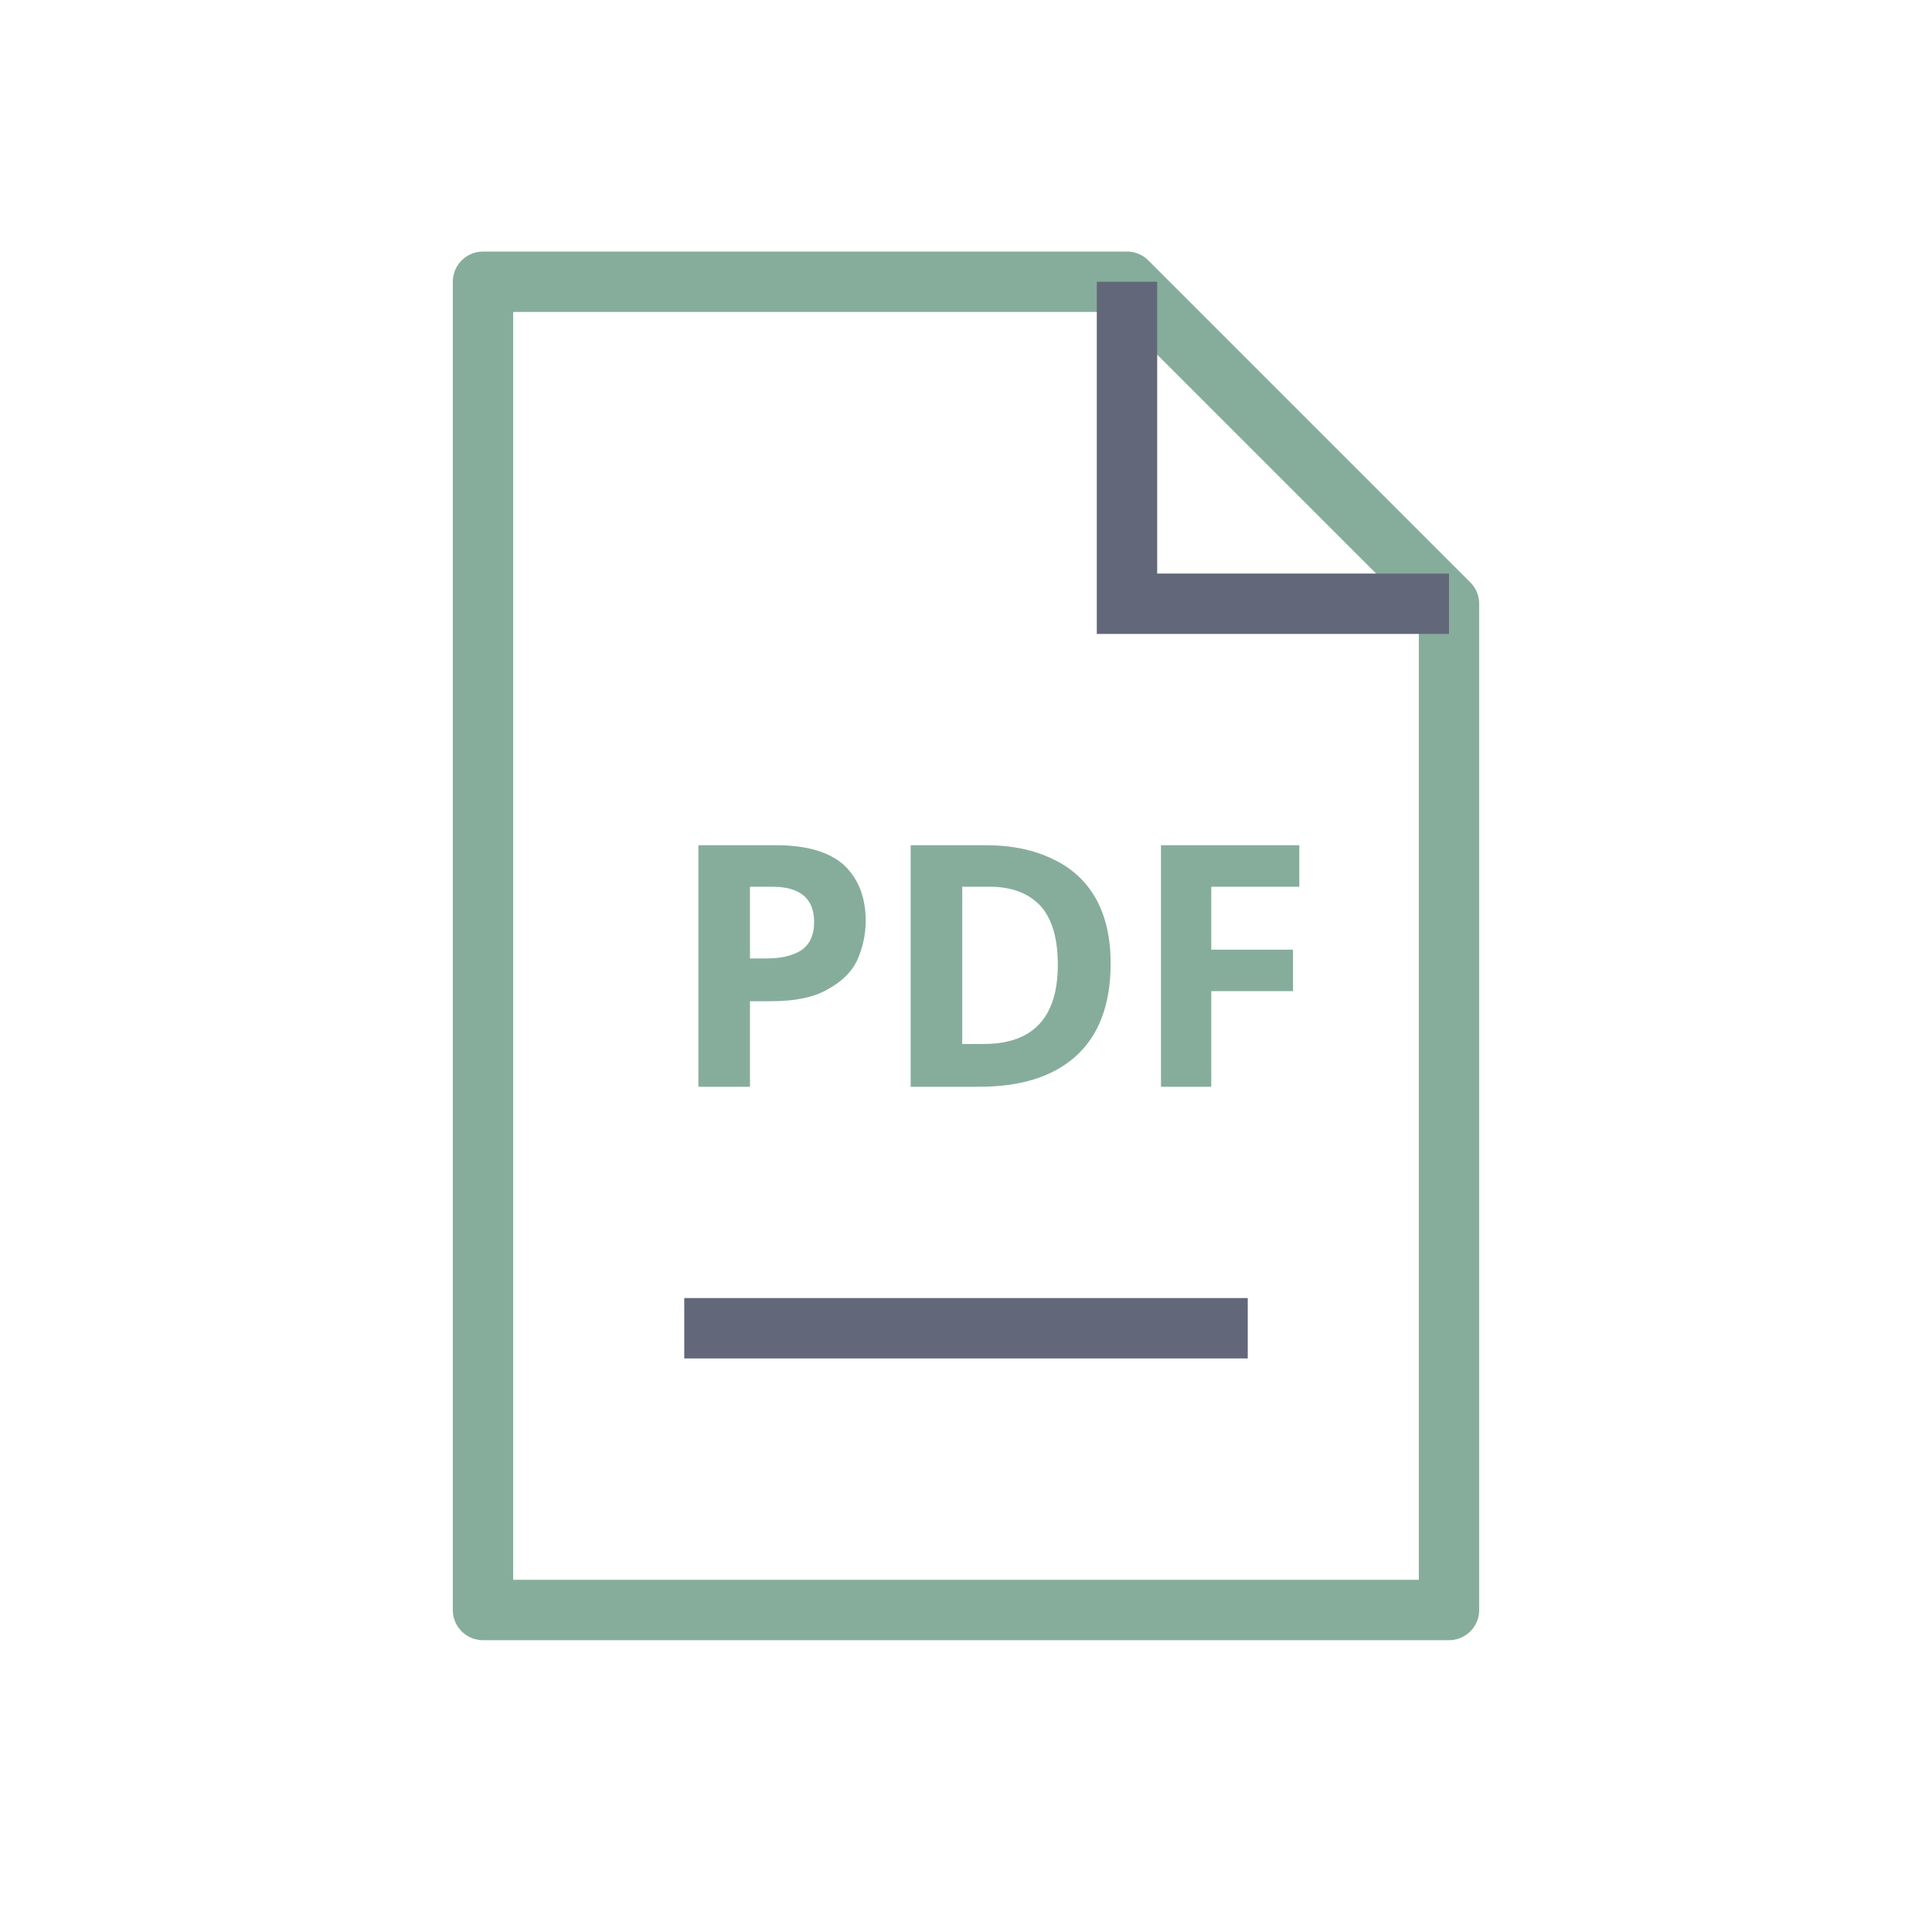
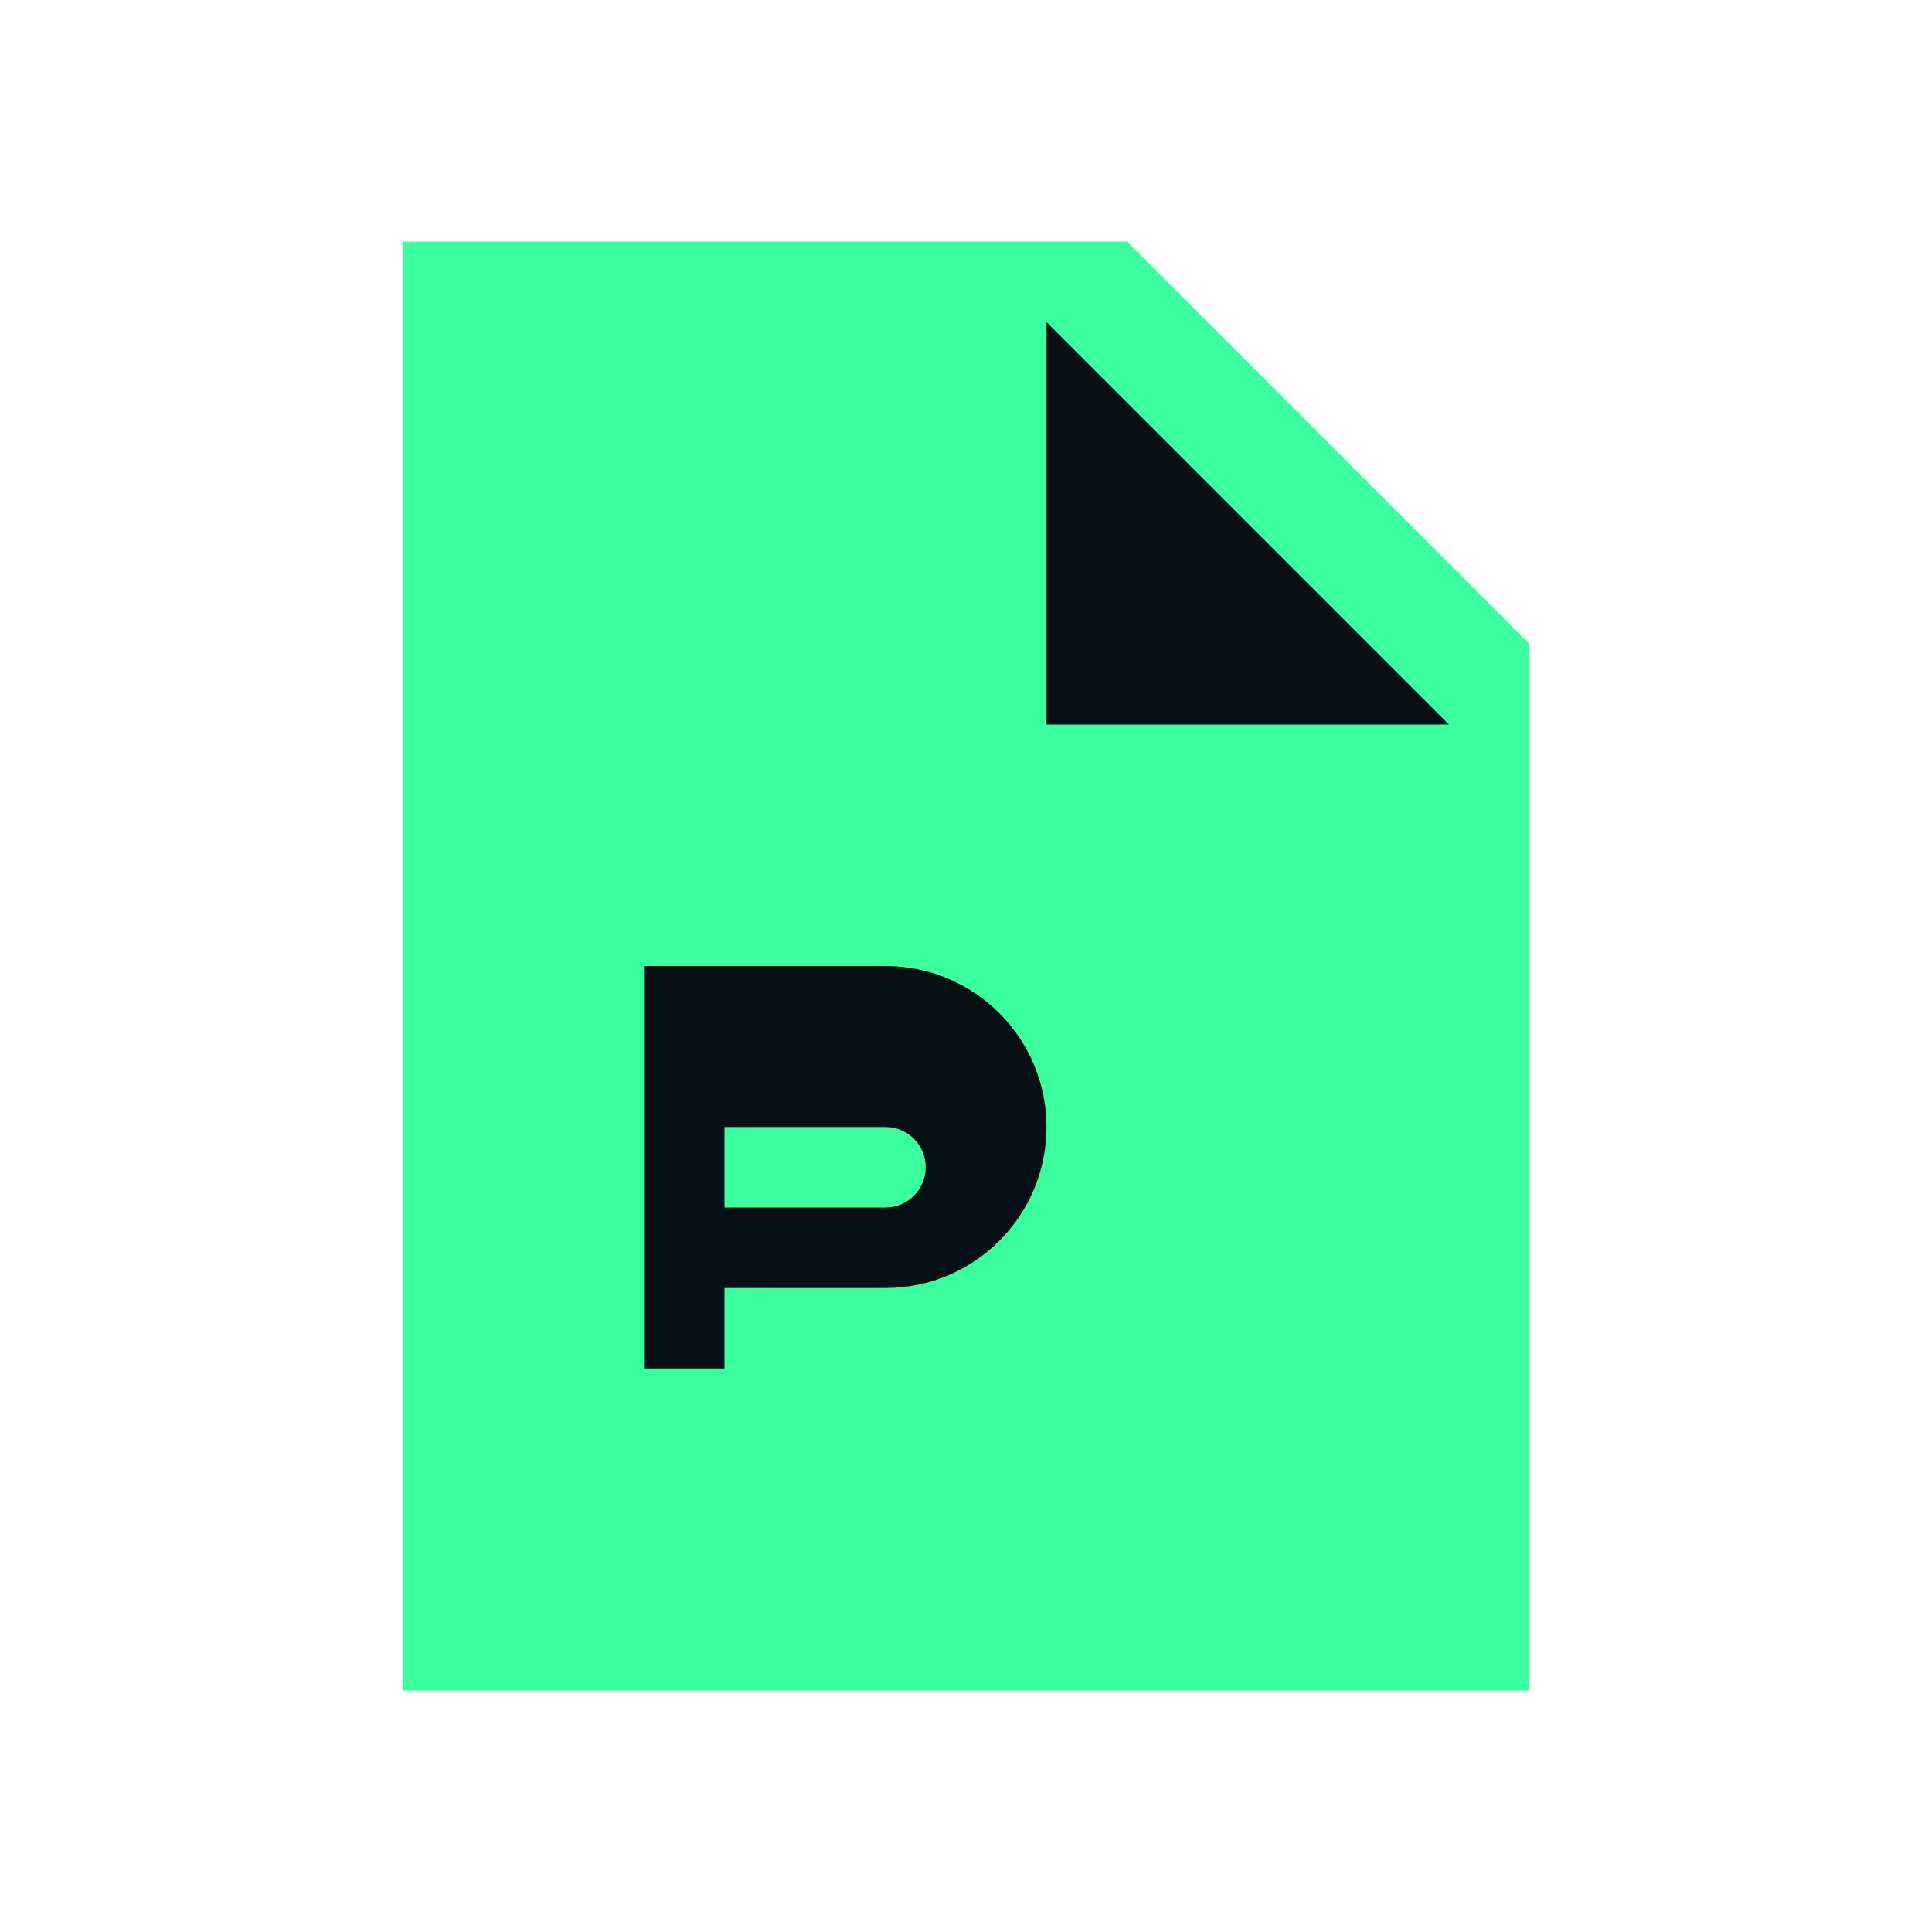
- <svg xmlns="http://www.w3.org/2000/svg" viewBox="0 0 24 24">
-   <path d="M6 3.5h8l4 4V20H6z" fill="none" stroke="#86ad9b" stroke-width="0.75" stroke-linejoin="round" />
-   <path d="M14 3.5v4h4" fill="none" stroke="#626879" stroke-width="0.75" />
-   <path d="M8.5 16.5h7" stroke="#626879" stroke-width="0.75" />
-   <text x="8.3" y="13.5" font-family="sans-serif" font-size="4.2" font-weight="700" fill="#86ad9b">PDF</text>
+ <svg xmlns="http://www.w3.org/2000/svg" viewBox="0 0 24 24" fill="#3bff9e">
+   <path d="M5 3h9l5 5v13H5z" />
+   <path fill="#061015" d="M13 4v5h5zM8 17v-5h3a2 2 0 0 1 0 4H9v1zm1-2h2a.5.5 0 0 0 0-1H9z" />
</svg>
